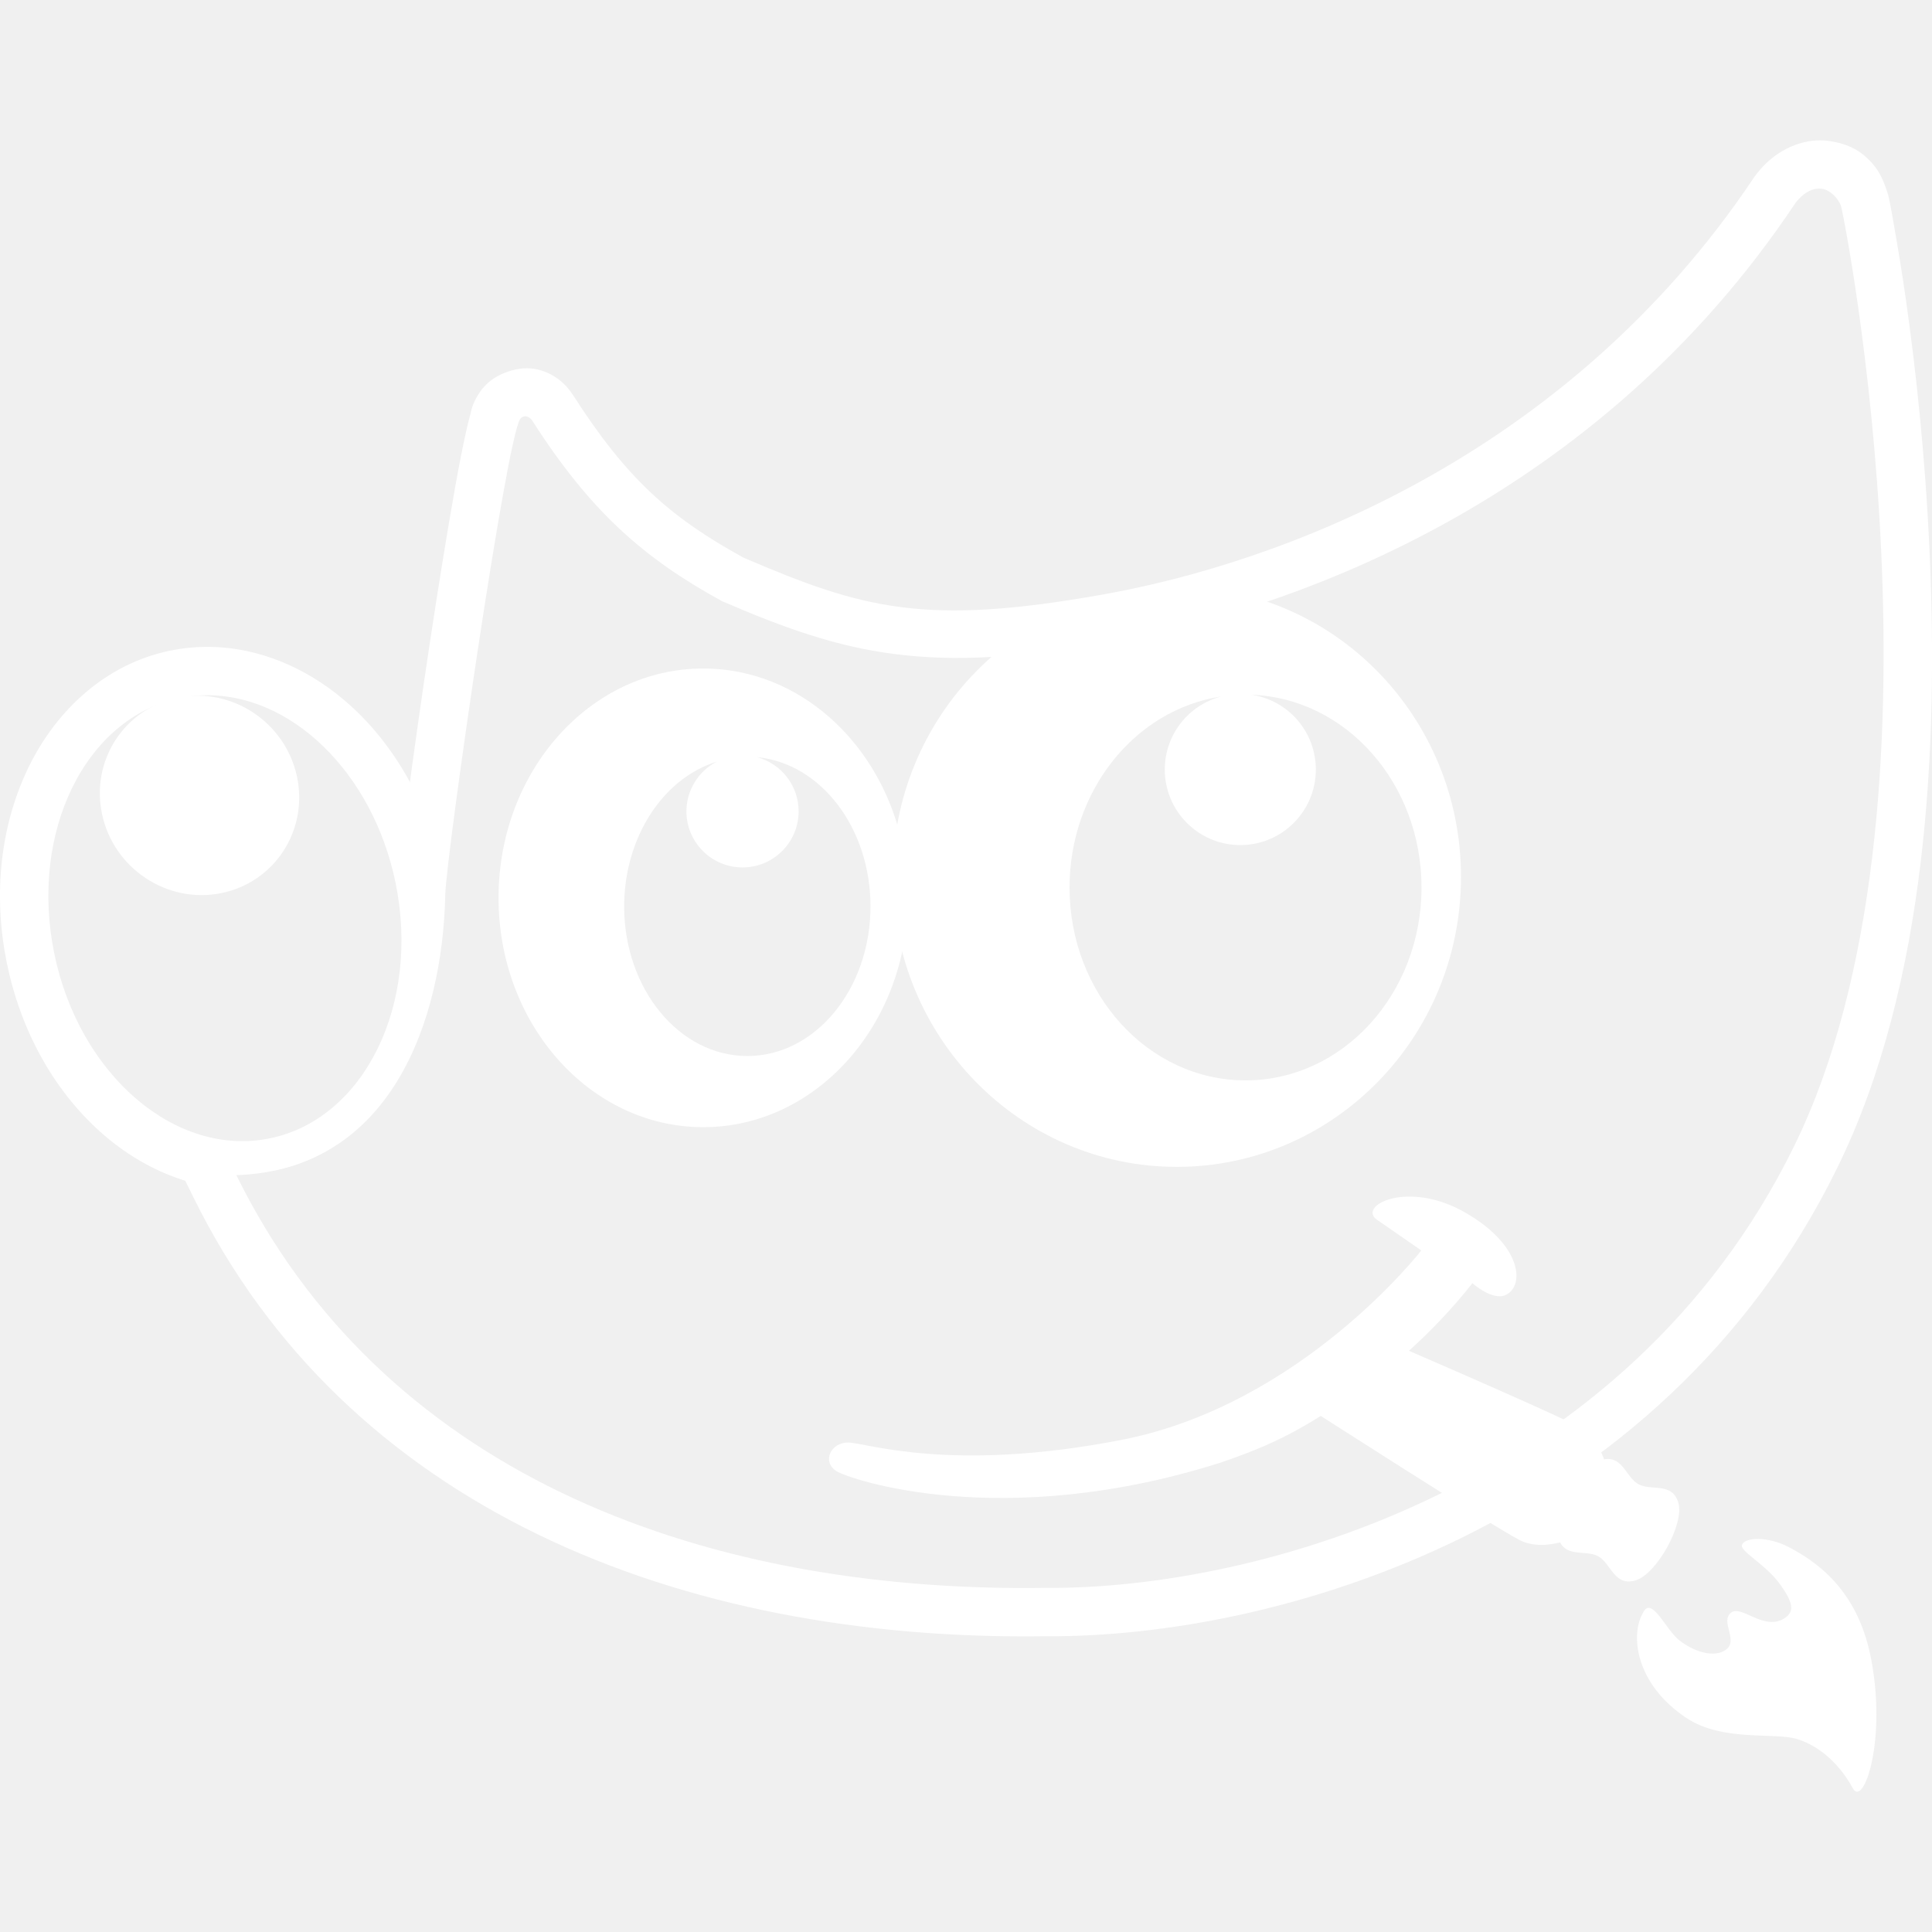
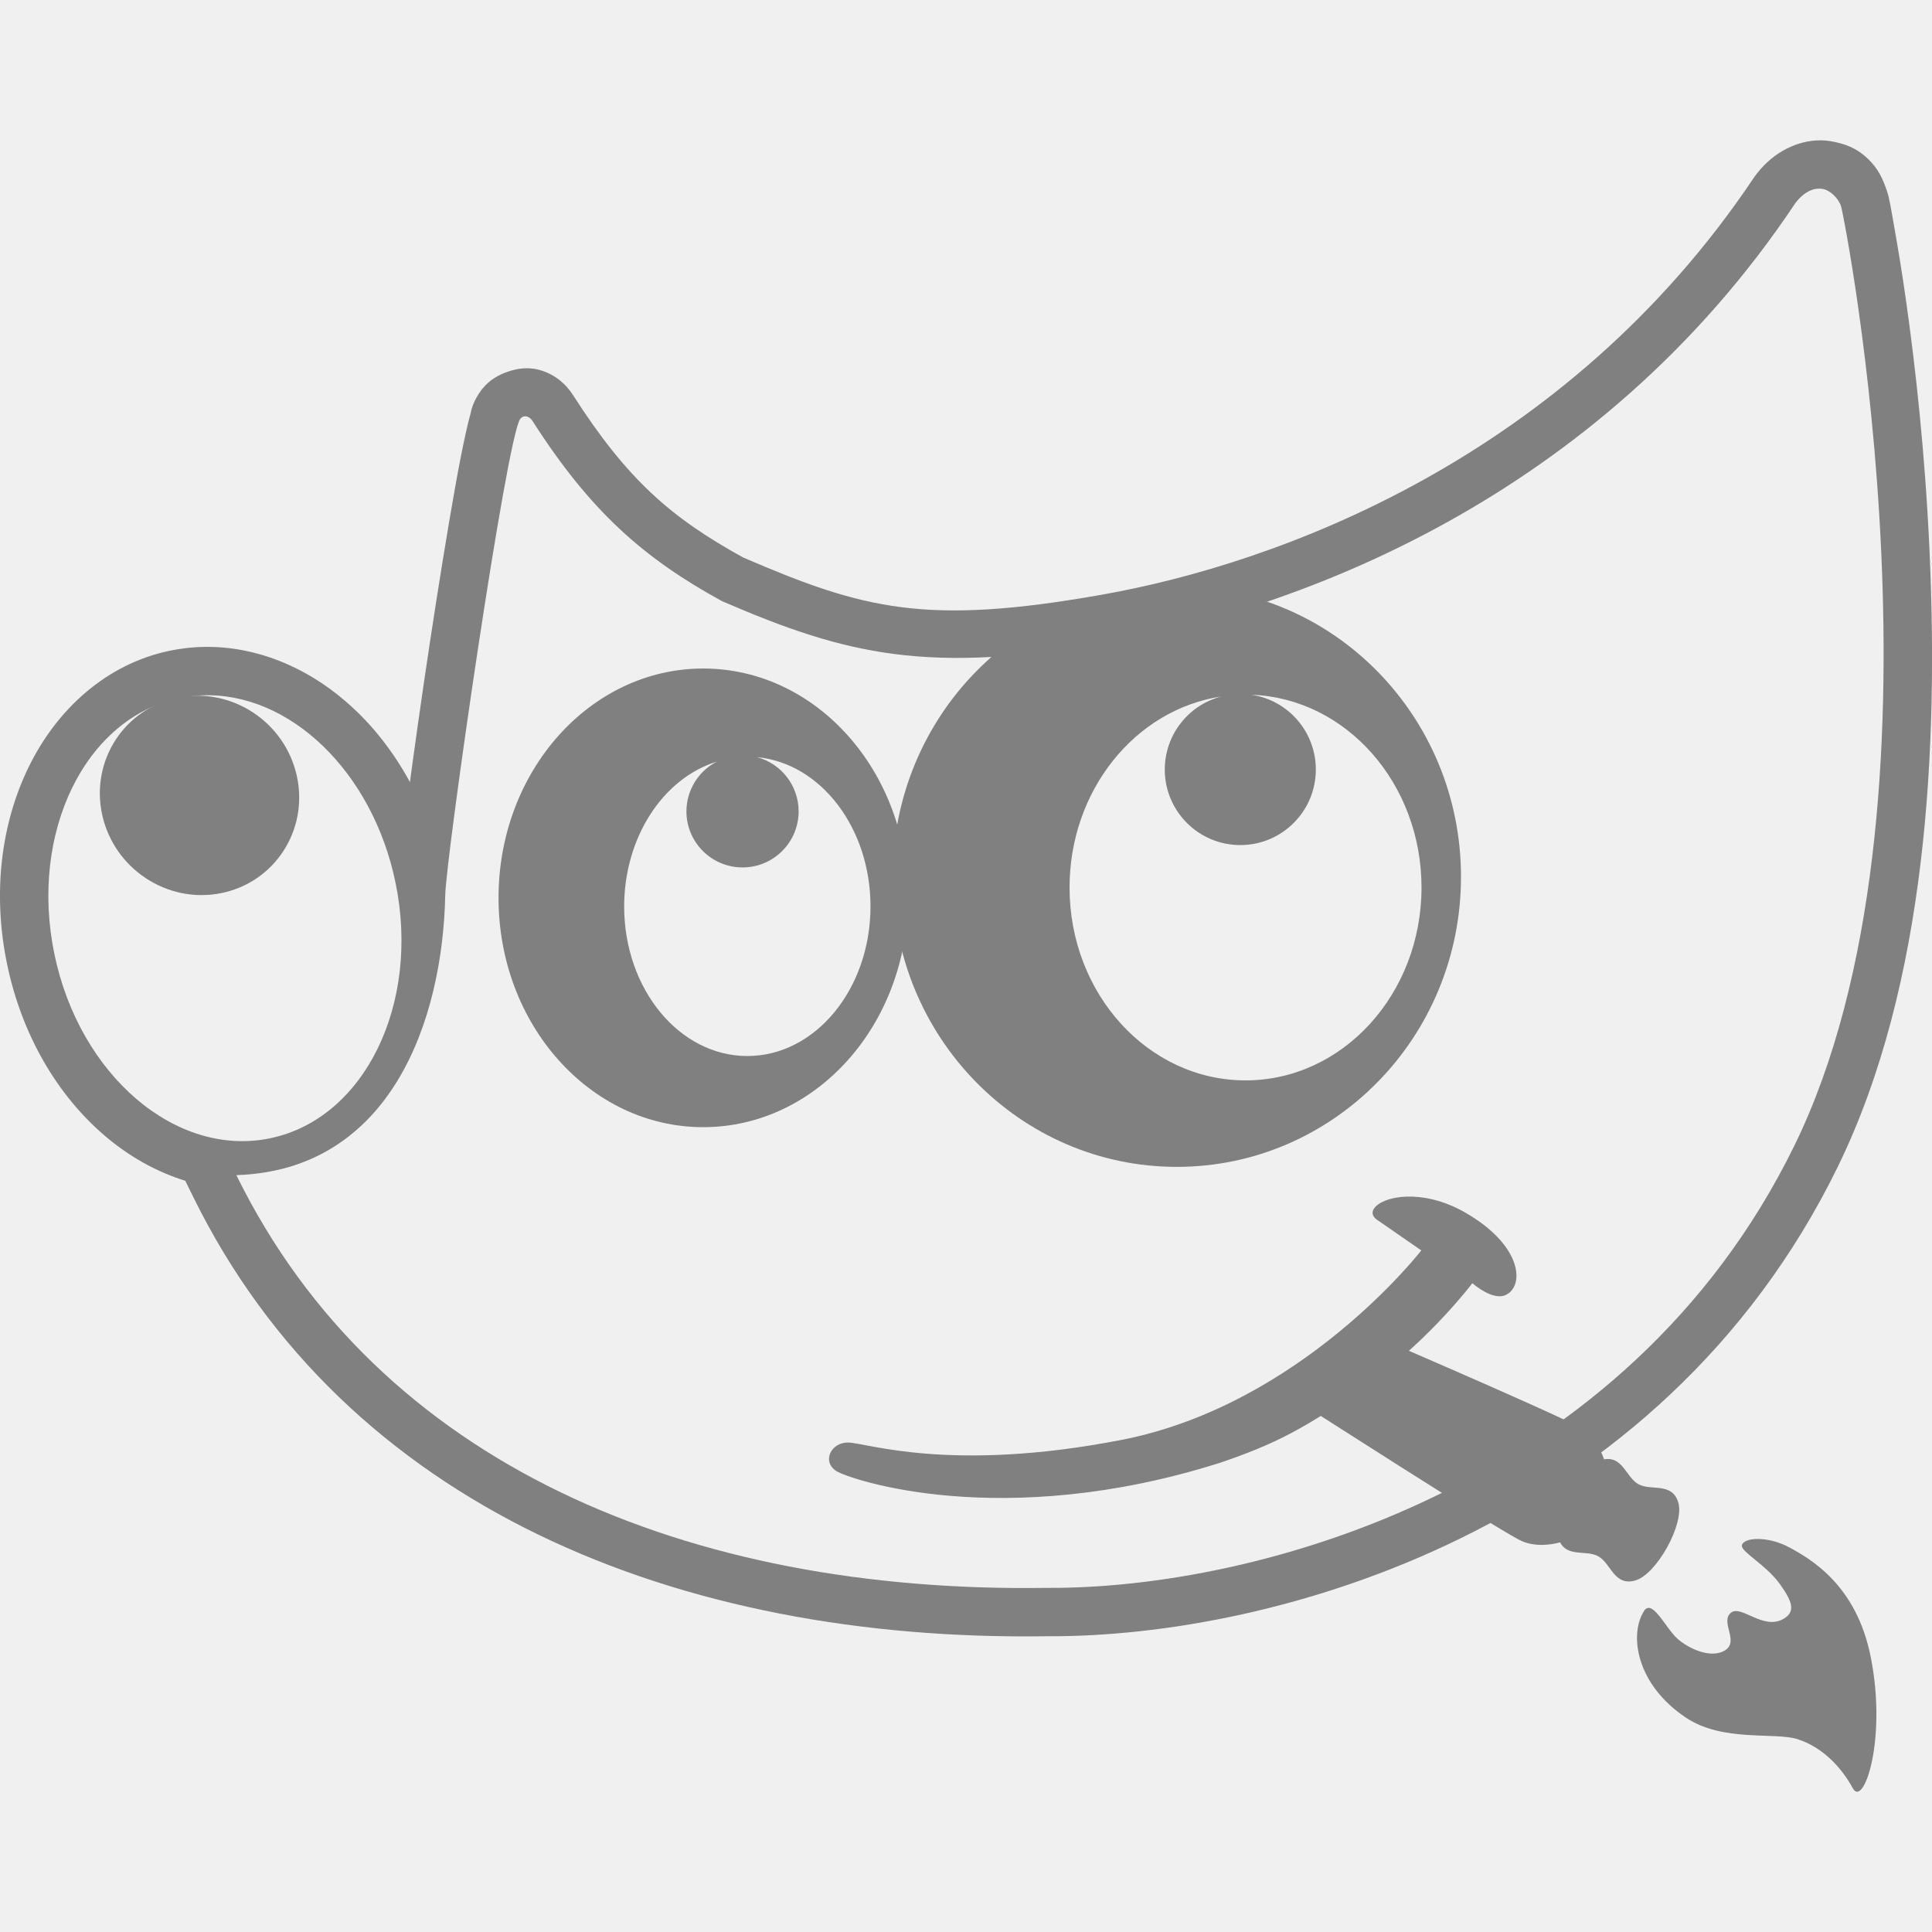
<svg xmlns="http://www.w3.org/2000/svg" width="26.963mm" height="26.963mm" viewBox="0 0 26.963 26.963" version="1.1" id="svg1">
  <defs id="defs1" />
  <g id="layer1" transform="translate(-4.233329,-127.7937)">
-     <g id="g6-2" transform="translate(-42.15203,46.72555)">
-       <g id="g99-96-6" transform="translate(-56.28976,-72.03342)">
-         <g id="g98-7-7">
-           <path id="path97-7-5" style="color:#000000;fill:#ffffff;stroke-linecap:round;-inkscape-stroke:none;paint-order:stroke fill markers" d="m 128.084,155.06 c -0.315,-0.002 -0.65,0.158 -0.883,0.456 l -0.004,0.004 -0.018,0.025 -0.018,0.022 -0.006,0.01 c -2.634,3.937 -6.661,5.39 -9.09,5.822 -2.47,0.439 -3.341,0.205 -5.018,-0.517 -1.007,-0.555 -1.618,-1.085 -2.377,-2.27 -0.094,-0.147 -0.256,-0.297 -0.488,-0.353 -0.145,-0.035 -0.286,-0.016 -0.418,0.029 -0.132,0.045 -0.257,0.117 -0.351,0.233 l -0.004,0.004 -0.004,0.004 -0.01,0.013 c -0.128,0.171 -0.146,0.305 -0.152,0.328 -0.023,0.08 -0.043,0.166 -0.066,0.268 -0.045,0.202 -0.096,0.461 -0.15,0.764 -0.108,0.604 -0.233,1.379 -0.352,2.164 -0.119,0.785 -0.23,1.578 -0.314,2.211 -0.063,0.476 0.04,0.87 0.093,1.149 -0.003,0.048 -0.013,0.121 -0.014,0.16 -0.016,0.813 -0.201,1.703 -0.596,2.355 -0.395,0.652 -0.948,1.082 -1.885,1.114 l -0.629,0.021 c -0.229,-0.11 -0.422,-0.211 -0.422,-0.211 l 0.461,0.935 c 2.127,4.332 6.766,6.213 11.916,6.137 3.189,0.018 8.561,-1.497 11.033,-6.541 1.258,-2.567 1.41,-5.897 1.285,-8.621 -0.062,-1.362 -0.199,-2.574 -0.324,-3.455 -0.062,-0.441 -0.123,-0.798 -0.168,-1.053 -0.022,-0.126 -0.039,-0.226 -0.054,-0.303 -0.008,-0.044 -0.016,-0.076 -0.02,-0.091 0.005,0.021 8.5e-4,-0.021 -0.029,-0.11 -0.057,-0.166 -0.118,-0.307 -0.268,-0.449 -0.149,-0.142 -0.308,-0.207 -0.522,-0.243 -0.044,-0.007 -0.088,-0.011 -0.133,-0.011 z m -0.054,0.676 c 0.029,-0.003 0.056,-0.002 0.081,0.002 0.099,0.016 0.217,0.122 0.258,0.242 0.041,0.12 1.672,8.369 -0.655,13.117 -2.327,4.748 -7.474,6.186 -10.439,6.165 -4.983,0.073 -9.31,-1.706 -11.301,-5.76 2.161,-0.073 2.879,-2.166 2.915,-3.909 0.011,-0.538 0.854,-6.389 1.047,-6.646 0.053,-0.065 0.131,-0.032 0.169,0.027 0.81,1.266 1.555,1.92 2.648,2.518 1.737,0.75 2.868,1.026 5.431,0.57 2.563,-0.456 6.783,-1.977 9.55,-6.13 0.106,-0.136 0.209,-0.186 0.296,-0.196 z" />
+     <g id="g6-2" transform="translate(-42.15203,46.72555)" style="fill:#808080">
+       <g id="g99-96-6" transform="translate(-56.28976,-72.03342)" style="fill:#808080">
+         <g id="g98-7-7" style="fill:#808080">
+           <path id="path97-7-5" style="color:#000000;fill:#808080;stroke-linecap:round;-inkscape-stroke:none;paint-order:stroke fill markers" d="m 128.084,155.06 c -0.315,-0.002 -0.65,0.158 -0.883,0.456 l -0.004,0.004 -0.018,0.025 -0.018,0.022 -0.006,0.01 c -2.634,3.937 -6.661,5.39 -9.09,5.822 -2.47,0.439 -3.341,0.205 -5.018,-0.517 -1.007,-0.555 -1.618,-1.085 -2.377,-2.27 -0.094,-0.147 -0.256,-0.297 -0.488,-0.353 -0.145,-0.035 -0.286,-0.016 -0.418,0.029 -0.132,0.045 -0.257,0.117 -0.351,0.233 l -0.004,0.004 -0.004,0.004 -0.01,0.013 c -0.128,0.171 -0.146,0.305 -0.152,0.328 -0.023,0.08 -0.043,0.166 -0.066,0.268 -0.045,0.202 -0.096,0.461 -0.15,0.764 -0.108,0.604 -0.233,1.379 -0.352,2.164 -0.119,0.785 -0.23,1.578 -0.314,2.211 -0.063,0.476 0.04,0.87 0.093,1.149 -0.003,0.048 -0.013,0.121 -0.014,0.16 -0.016,0.813 -0.201,1.703 -0.596,2.355 -0.395,0.652 -0.948,1.082 -1.885,1.114 l -0.629,0.021 c -0.229,-0.11 -0.422,-0.211 -0.422,-0.211 l 0.461,0.935 c 2.127,4.332 6.766,6.213 11.916,6.137 3.189,0.018 8.561,-1.497 11.033,-6.541 1.258,-2.567 1.41,-5.897 1.285,-8.621 -0.062,-1.362 -0.199,-2.574 -0.324,-3.455 -0.062,-0.441 -0.123,-0.798 -0.168,-1.053 -0.022,-0.126 -0.039,-0.226 -0.054,-0.303 -0.008,-0.044 -0.016,-0.076 -0.02,-0.091 0.005,0.021 8.5e-4,-0.021 -0.029,-0.11 -0.057,-0.166 -0.118,-0.307 -0.268,-0.449 -0.149,-0.142 -0.308,-0.207 -0.522,-0.243 -0.044,-0.007 -0.088,-0.011 -0.133,-0.011 z m -0.054,0.676 c 0.029,-0.003 0.056,-0.002 0.081,0.002 0.099,0.016 0.217,0.122 0.258,0.242 0.041,0.12 1.672,8.369 -0.655,13.117 -2.327,4.748 -7.474,6.186 -10.439,6.165 -4.983,0.073 -9.31,-1.706 -11.301,-5.76 2.161,-0.073 2.879,-2.166 2.915,-3.909 0.011,-0.538 0.854,-6.389 1.047,-6.646 0.053,-0.065 0.131,-0.032 0.169,0.027 0.81,1.266 1.555,1.92 2.648,2.518 1.737,0.75 2.868,1.026 5.431,0.57 2.563,-0.456 6.783,-1.977 9.55,-6.13 0.106,-0.136 0.209,-0.186 0.296,-0.196 z" />
        </g>
      </g>
-       <path id="path99-3-6" style="fill:#ffffff;fill-opacity:1;stroke:none;stroke-width:0.389;stroke-linecap:round;stroke-linejoin:round" d="m 56.2,90.398 a 2.856,3.2 0 0 0 -2.857,3.2 2.856,3.2 0 0 0 2.857,3.201 2.856,3.2 0 0 0 2.856,-3.201 2.856,3.2 0 0 0 -2.856,-3.2 z m 0.751,1.237 a 1.719,2.089 0 0 1 1.583,2.082 1.719,2.089 0 0 1 -1.719,2.089 1.719,2.089 0 0 1 -1.719,-2.089 1.719,2.089 0 0 1 1.294,-2.02 0.783,0.783 0 0 0 -0.425,0.694 0.783,0.783 0 0 0 0.783,0.783 0.783,0.783 0 0 0 0.783,-0.783 0.783,0.783 0 0 0 -0.581,-0.756 z" />
-       <path id="path100-7-9" style="fill:#ffffff;fill-opacity:1;stroke:none;stroke-width:0.385;stroke-linecap:round;stroke-linejoin:round;stroke-dasharray:none" d="m 62.809,89.257 a 3.966,4.048 0 0 0 -3.966,4.048 3.966,4.048 0 0 0 3.966,4.048 3.966,4.048 0 0 0 3.966,-4.048 3.966,4.048 0 0 0 -3.966,-4.048 z m 1.043,1.507 a 2.456,2.692 0 0 1 2.372,2.69 2.456,2.692 0 0 1 -2.456,2.692 2.456,2.692 0 0 1 -2.456,-2.692 2.456,2.692 0 0 1 2.119,-2.666 1.054,1.054 0 0 0 -0.79,1.019 1.054,1.054 0 0 0 1.054,1.055 1.054,1.054 0 0 0 1.054,-1.055 1.054,1.054 0 0 0 -0.899,-1.043 z" />
-       <g id="g103-1-8" transform="matrix(0.9789008,-0.2043359,0.2019468,0.9793965,-56.28976,-72.03342)">
-         <g id="g102-2-7">
-           <path id="path101-21-2" style="color:#000000;fill:#ffffff;stroke-linecap:round;stroke-linejoin:round;-inkscape-stroke:none;paint-order:stroke fill markers" d="m 70.627,180.275 c -0.163,-0.032 -0.33,-0.049 -0.5,-0.049 -0.908,0 -1.709,0.482 -2.252,1.182 -0.541,0.698 -0.854,1.622 -0.854,2.629 0,1.007 0.312,1.935 0.854,2.633 0.136,0.175 0.288,0.336 0.453,0.479 0.166,0.143 0.345,0.269 0.536,0.372 0.099,0.054 0.237,-0.007 0.376,-0.071 0.278,0.111 0.576,0.172 0.886,0.172 0.828,0 1.568,-0.437 2.076,-1.092 0.508,-0.655 0.807,-1.534 0.807,-2.494 0,-0.133 -0.006,-0.264 -0.018,-0.393 0.106,-0.116 0.203,-0.231 0.185,-0.344 -0.038,-0.239 -0.094,-0.471 -0.167,-0.693 -0.073,-0.222 -0.163,-0.435 -0.268,-0.636 -0.105,-0.201 -0.227,-0.39 -0.362,-0.564 -0.441,-0.569 -1.051,-0.992 -1.754,-1.131 z m -0.182,0.653 a 2.432,3.136 0 0 1 2.115,3.109 2.432,3.136 0 0 1 -2.432,3.136 2.432,3.136 0 0 1 -2.432,-3.136 2.432,3.136 0 0 1 2.432,-3.136 2.432,3.136 0 0 1 0.318,0.027 z" />
+       <path id="path99-3-6" style="fill:#808080;fill-opacity:1;stroke:none;stroke-width:0.389;stroke-linecap:round;stroke-linejoin:round" d="m 56.2,90.398 a 2.856,3.2 0 0 0 -2.857,3.2 2.856,3.2 0 0 0 2.857,3.201 2.856,3.2 0 0 0 2.856,-3.201 2.856,3.2 0 0 0 -2.856,-3.2 z m 0.751,1.237 a 1.719,2.089 0 0 1 1.583,2.082 1.719,2.089 0 0 1 -1.719,2.089 1.719,2.089 0 0 1 -1.719,-2.089 1.719,2.089 0 0 1 1.294,-2.02 0.783,0.783 0 0 0 -0.425,0.694 0.783,0.783 0 0 0 0.783,0.783 0.783,0.783 0 0 0 0.783,-0.783 0.783,0.783 0 0 0 -0.581,-0.756 z" />
+       <path id="path100-7-9" style="fill:#808080;fill-opacity:1;stroke:none;stroke-width:0.385;stroke-linecap:round;stroke-linejoin:round;stroke-dasharray:none" d="m 62.809,89.257 a 3.966,4.048 0 0 0 -3.966,4.048 3.966,4.048 0 0 0 3.966,4.048 3.966,4.048 0 0 0 3.966,-4.048 3.966,4.048 0 0 0 -3.966,-4.048 z m 1.043,1.507 a 2.456,2.692 0 0 1 2.372,2.69 2.456,2.692 0 0 1 -2.456,2.692 2.456,2.692 0 0 1 -2.456,-2.692 2.456,2.692 0 0 1 2.119,-2.666 1.054,1.054 0 0 0 -0.79,1.019 1.054,1.054 0 0 0 1.054,1.055 1.054,1.054 0 0 0 1.054,-1.055 1.054,1.054 0 0 0 -0.899,-1.043 z" />
+       <g id="g103-1-8" transform="matrix(0.9789008,-0.2043359,0.2019468,0.9793965,-56.28976,-72.03342)" style="fill:#808080">
+         <g id="g102-2-7" style="fill:#808080">
+           <path id="path101-21-2" style="color:#000000;fill:#808080;stroke-linecap:round;stroke-linejoin:round;-inkscape-stroke:none;paint-order:stroke fill markers" d="m 70.627,180.275 c -0.163,-0.032 -0.33,-0.049 -0.5,-0.049 -0.908,0 -1.709,0.482 -2.252,1.182 -0.541,0.698 -0.854,1.622 -0.854,2.629 0,1.007 0.312,1.935 0.854,2.633 0.136,0.175 0.288,0.336 0.453,0.479 0.166,0.143 0.345,0.269 0.536,0.372 0.099,0.054 0.237,-0.007 0.376,-0.071 0.278,0.111 0.576,0.172 0.886,0.172 0.828,0 1.568,-0.437 2.076,-1.092 0.508,-0.655 0.807,-1.534 0.807,-2.494 0,-0.133 -0.006,-0.264 -0.018,-0.393 0.106,-0.116 0.203,-0.231 0.185,-0.344 -0.038,-0.239 -0.094,-0.471 -0.167,-0.693 -0.073,-0.222 -0.163,-0.435 -0.268,-0.636 -0.105,-0.201 -0.227,-0.39 -0.362,-0.564 -0.441,-0.569 -1.051,-0.992 -1.754,-1.131 z m -0.182,0.653 a 2.432,3.136 0 0 1 2.115,3.109 2.432,3.136 0 0 1 -2.432,3.136 2.432,3.136 0 0 1 -2.432,-3.136 2.432,3.136 0 0 1 2.432,-3.136 2.432,3.136 0 0 1 0.318,0.027 z" />
        </g>
      </g>
-       <ellipse style="fill:#ffffff;fill-opacity:1;stroke:none;stroke-width:0.689;stroke-linecap:round;stroke-linejoin:round" id="ellipse103-5-8" cx="28.429" cy="99.97" rx="1.385" ry="1.397" transform="matrix(0.981037,-0.1938204,0.2128635,0.9770819,0,0)" />
-       <path id="path103-0-2" style="fill:#ffffff;fill-opacity:1;stroke:none;stroke-width:0.407;stroke-linecap:round;stroke-linejoin:round" d="m 64.608,100.694 c 0,0 2.525,1.623 2.975,1.862 0.45,0.239 1.092,-0.188 1.092,-0.188 l 0.2,-0.377 c 0,0 -0.006,-0.771 -0.456,-1.01 -0.45,-0.239 -3.208,-1.423 -3.208,-1.423 z" />
-       <path d="m 63.415,101.482 c -3.053,0.967 -5.179,0.229 -5.355,0.118 -0.211,-0.134 -0.077,-0.402 0.16,-0.4 0.253,0.002 1.423,0.427 3.809,-0.035 2.522,-0.488 4.192,-2.646 4.192,-2.646 0,0 -0.246,-0.169 -0.617,-0.427 -0.175,-0.121 0.034,-0.311 0.411,-0.324 0.226,-0.007 0.513,0.048 0.813,0.219 0.809,0.462 0.836,1.031 0.571,1.154 -0.186,0.086 -0.465,-0.165 -0.465,-0.165 0,0 -0.569,0.755 -1.39,1.355 -0.93,0.68 -1.389,0.898 -2.129,1.151 z" style="fill:#ffffff;fill-opacity:1;stroke:none;stroke-width:0.088;stroke-linecap:round;stroke-linejoin:round;stroke-dasharray:none" id="path104-90-9" />
-       <path style="fill:#ffffff;fill-opacity:1;stroke:none;stroke-width:0.088;stroke-linecap:round;stroke-linejoin:round" d="m 69.32,103.568 c -0.188,0.308 -0.114,0.997 0.593,1.471 0.516,0.346 1.241,0.198 1.562,0.302 0.321,0.104 0.589,0.357 0.769,0.685 0.151,0.275 0.48,-0.685 0.248,-1.839 -0.198,-0.988 -0.822,-1.355 -1.136,-1.524 -0.294,-0.158 -0.632,-0.144 -0.661,-0.029 -0.022,0.086 0.342,0.276 0.533,0.545 0.17,0.239 0.223,0.383 0.044,0.484 -0.279,0.158 -0.583,-0.198 -0.726,-0.09 -0.163,0.123 0.113,0.395 -0.08,0.523 -0.201,0.133 -0.524,-0.026 -0.671,-0.159 -0.174,-0.157 -0.361,-0.587 -0.476,-0.369 z" id="path105-4-9" />
-       <path id="path106-0-6" style="fill:#ffffff;fill-opacity:1;stroke:none;stroke-width:0.085;stroke-linecap:round;stroke-linejoin:round" d="m 68.132,102.526 c 0.084,0.297 0.38,0.162 0.559,0.262 0.179,0.1 0.221,0.422 0.517,0.337 0.297,-0.085 0.685,-0.785 0.601,-1.082 -0.084,-0.297 -0.38,-0.162 -0.559,-0.262 -0.179,-0.1 -0.221,-0.422 -0.517,-0.337 -0.297,0.085 -0.685,0.785 -0.601,1.082 z" />
+       <ellipse style="fill:#808080;fill-opacity:1;stroke:none;stroke-width:0.689;stroke-linecap:round;stroke-linejoin:round" id="ellipse103-5-8" cx="28.429" cy="99.97" rx="1.385" ry="1.397" transform="matrix(0.981037,-0.1938204,0.2128635,0.9770819,0,0)" />
+       <path id="path103-0-2" style="fill:#808080;fill-opacity:1;stroke:none;stroke-width:0.407;stroke-linecap:round;stroke-linejoin:round" d="m 64.608,100.694 c 0,0 2.525,1.623 2.975,1.862 0.45,0.239 1.092,-0.188 1.092,-0.188 l 0.2,-0.377 c 0,0 -0.006,-0.771 -0.456,-1.01 -0.45,-0.239 -3.208,-1.423 -3.208,-1.423 z" />
+       <path d="m 63.415,101.482 c -3.053,0.967 -5.179,0.229 -5.355,0.118 -0.211,-0.134 -0.077,-0.402 0.16,-0.4 0.253,0.002 1.423,0.427 3.809,-0.035 2.522,-0.488 4.192,-2.646 4.192,-2.646 0,0 -0.246,-0.169 -0.617,-0.427 -0.175,-0.121 0.034,-0.311 0.411,-0.324 0.226,-0.007 0.513,0.048 0.813,0.219 0.809,0.462 0.836,1.031 0.571,1.154 -0.186,0.086 -0.465,-0.165 -0.465,-0.165 0,0 -0.569,0.755 -1.39,1.355 -0.93,0.68 -1.389,0.898 -2.129,1.151 z" style="fill:#808080;fill-opacity:1;stroke:none;stroke-width:0.088;stroke-linecap:round;stroke-linejoin:round;stroke-dasharray:none" id="path104-90-9" />
+       <path style="fill:#808080;fill-opacity:1;stroke:none;stroke-width:0.088;stroke-linecap:round;stroke-linejoin:round" d="m 69.32,103.568 c -0.188,0.308 -0.114,0.997 0.593,1.471 0.516,0.346 1.241,0.198 1.562,0.302 0.321,0.104 0.589,0.357 0.769,0.685 0.151,0.275 0.48,-0.685 0.248,-1.839 -0.198,-0.988 -0.822,-1.355 -1.136,-1.524 -0.294,-0.158 -0.632,-0.144 -0.661,-0.029 -0.022,0.086 0.342,0.276 0.533,0.545 0.17,0.239 0.223,0.383 0.044,0.484 -0.279,0.158 -0.583,-0.198 -0.726,-0.09 -0.163,0.123 0.113,0.395 -0.08,0.523 -0.201,0.133 -0.524,-0.026 -0.671,-0.159 -0.174,-0.157 -0.361,-0.587 -0.476,-0.369 z" id="path105-4-9" />
+       <path id="path106-0-6" style="fill:#808080;fill-opacity:1;stroke:none;stroke-width:0.085;stroke-linecap:round;stroke-linejoin:round" d="m 68.132,102.526 c 0.084,0.297 0.38,0.162 0.559,0.262 0.179,0.1 0.221,0.422 0.517,0.337 0.297,-0.085 0.685,-0.785 0.601,-1.082 -0.084,-0.297 -0.38,-0.162 -0.559,-0.262 -0.179,-0.1 -0.221,-0.422 -0.517,-0.337 -0.297,0.085 -0.685,0.785 -0.601,1.082 z" />
    </g>
  </g>
</svg>
